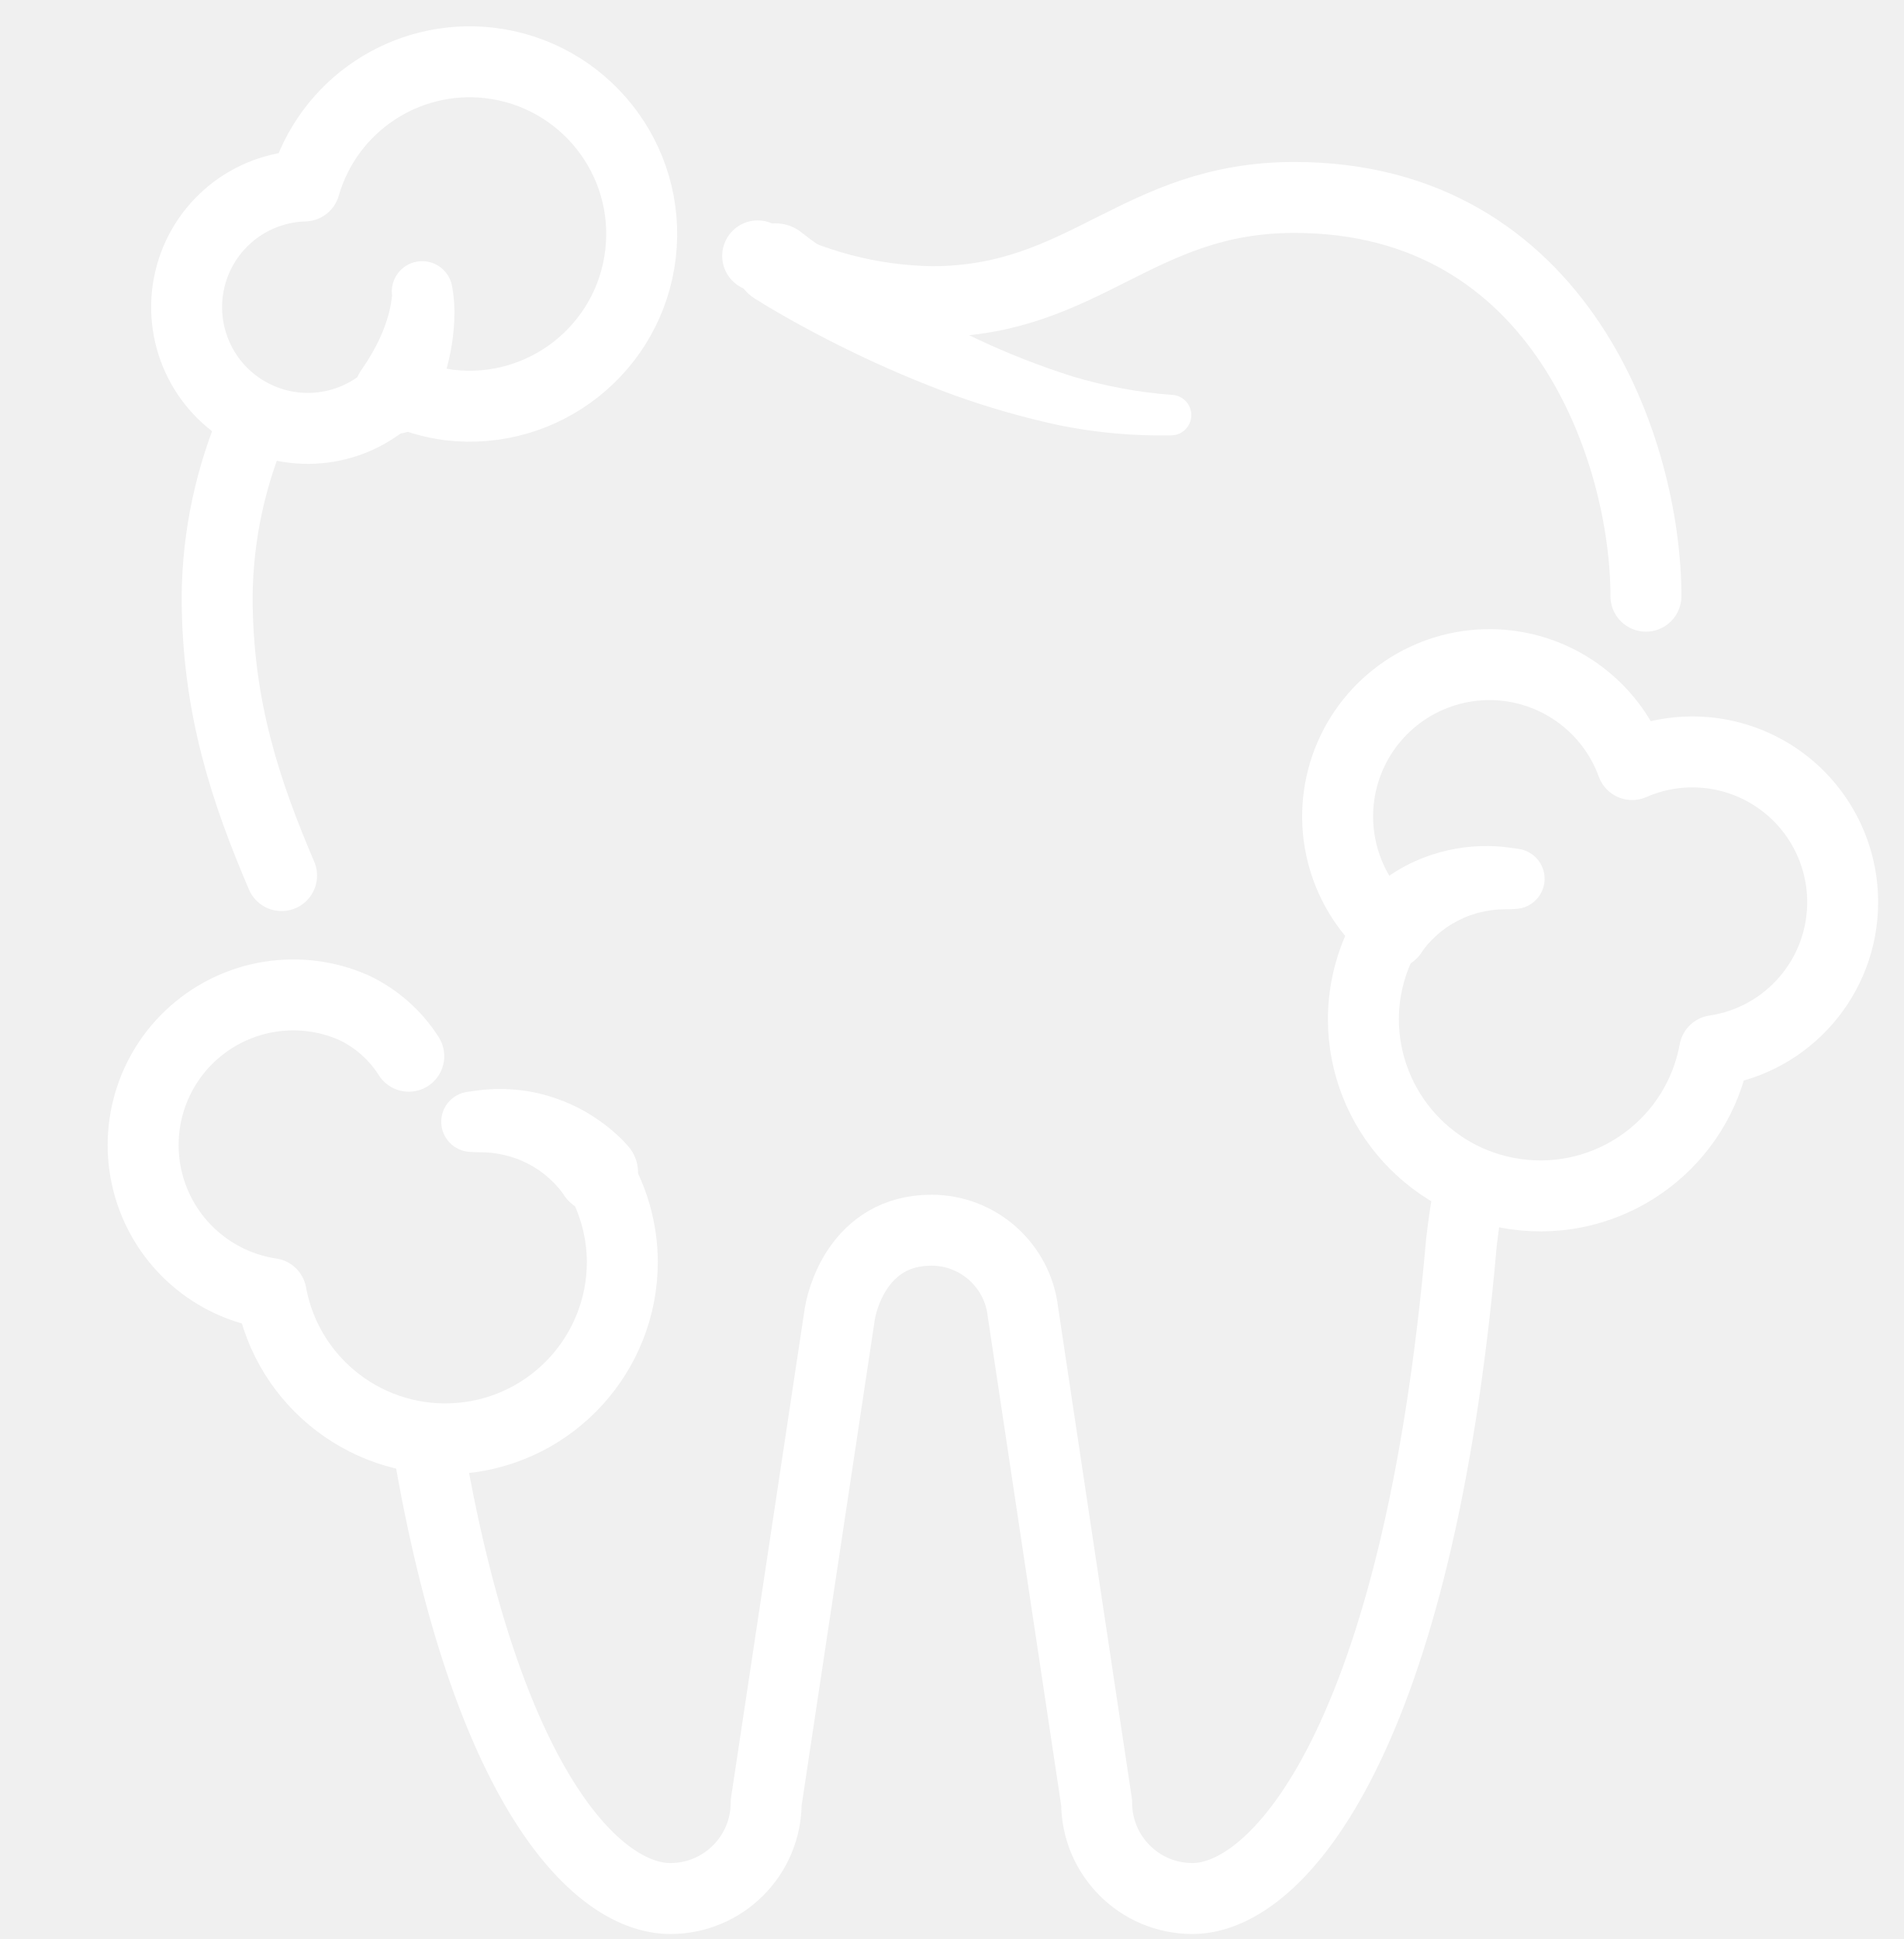
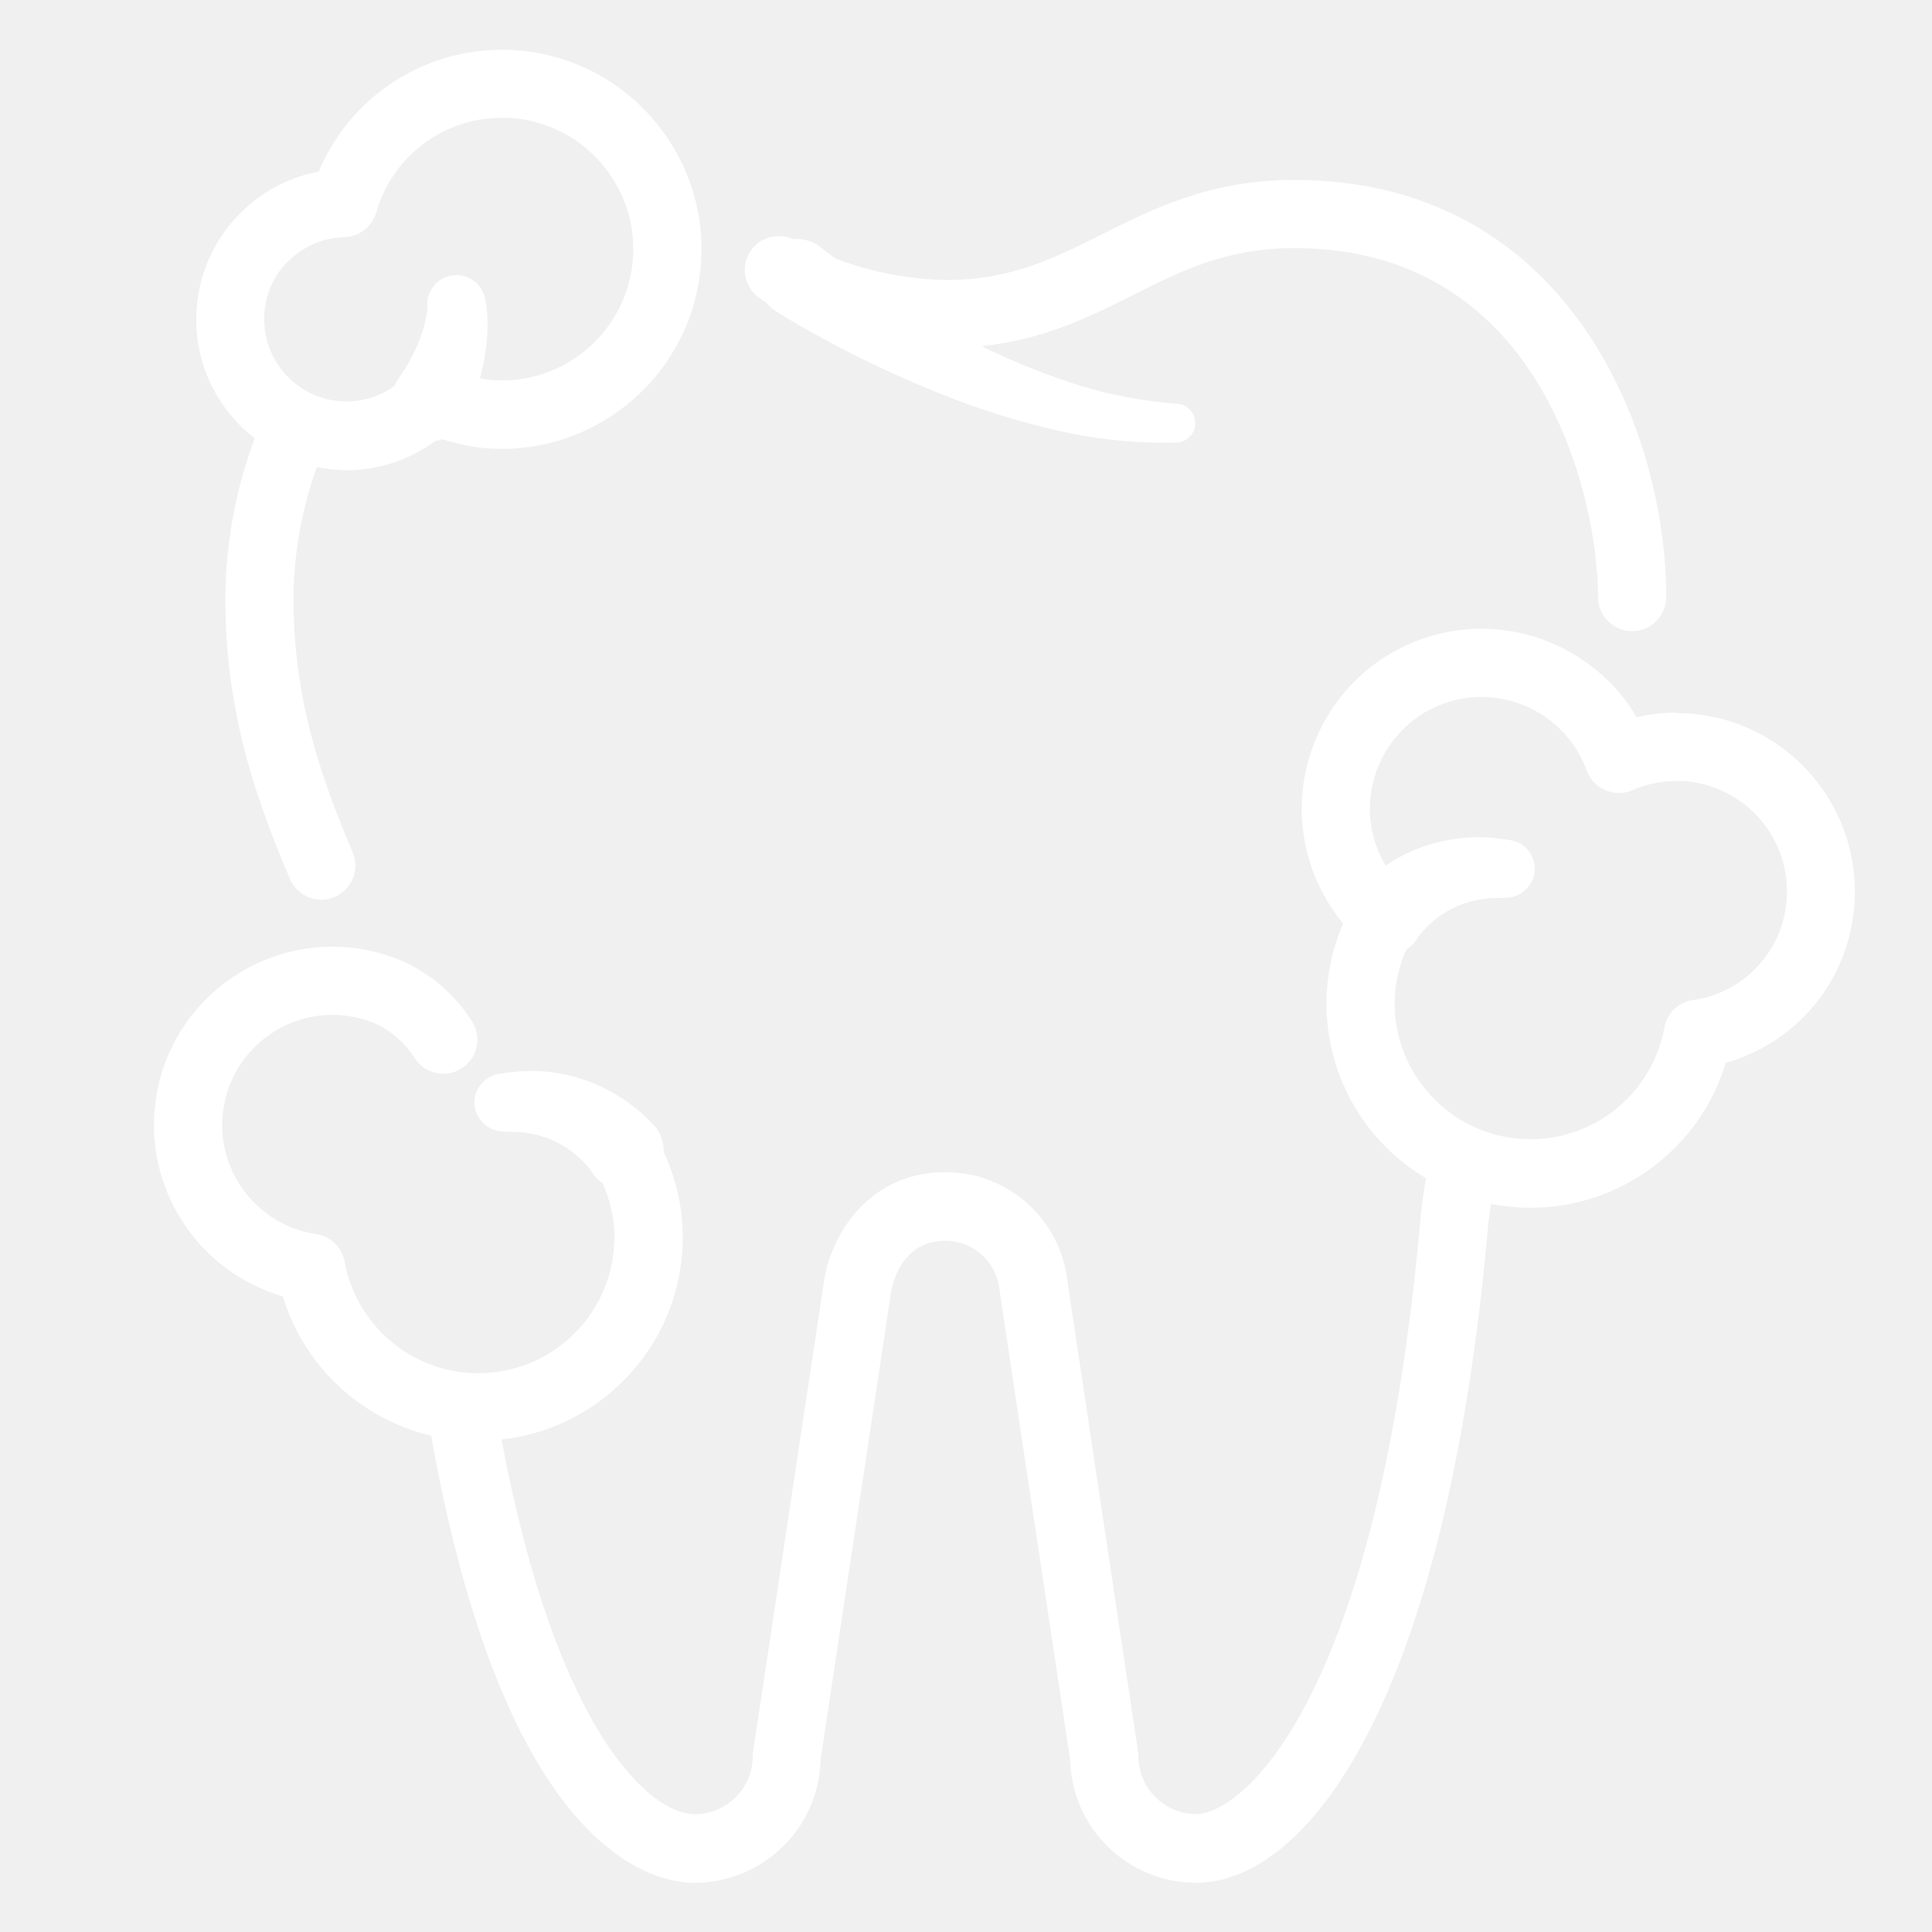
- <svg xmlns="http://www.w3.org/2000/svg" id="Group_237" data-name="Group 237" width="134.143" height="136.644" viewBox="0 0 134.143 136.644">
+ <svg xmlns="http://www.w3.org/2000/svg" id="Warstwa_2" viewBox="0 0 141.73 141.73">
  <defs>
-     <clipPath id="clip-path">
-       <rect id="Rectangle_124" data-name="Rectangle 124" width="134.143" height="136.644" fill="none" stroke="#fff" stroke-width="5" />
-     </clipPath>
+     <style>.cls-1{fill:#fff;}.cls-2{fill:none;}</style>
  </defs>
-   <g id="Group_236" data-name="Group 236" clip-path="url(#clip-path)">
-     <path id="Path_59" data-name="Path 59" d="M184.4,59.843c0-10.108-5.95-28.1-24.779-28.1-11.076,0-14.743,7.345-25.54,7.345A26.543,26.543,0,0,1,121.8,35.862" transform="translate(-68.403 -17.829)" fill="none" stroke="#fff" stroke-linecap="round" stroke-linejoin="round" stroke-width="5" />
-     <path id="Path_60" data-name="Path 60" d="M68.761,208.742c4.074,24.238,11.9,32.1,17.1,32.1a6.751,6.751,0,0,0,6.751-6.751l5.154-34.213c.12-1.1,1.325-6.134,6.492-6.134a6.493,6.493,0,0,1,6.454,5.789l5.191,34.558a6.751,6.751,0,0,0,6.751,6.751c6.147,0,15.919-11.391,18.956-46.232q.241-2.081.6-4" transform="translate(-38.617 -107.05)" fill="none" stroke="#fff" stroke-linecap="round" stroke-linejoin="round" stroke-width="5" />
-     <path id="Path_61" data-name="Path 61" d="M37.566,67.475A31.705,31.705,0,0,0,34.9,79.909c0,7.874,2.047,13.843,4.541,19.689" transform="translate(-19.597 -37.895)" fill="none" stroke="#fff" stroke-linecap="round" stroke-linejoin="round" stroke-width="5" />
-     <path id="Path_62" data-name="Path 62" d="M122.821,36.516c.42.328.93.7,1.411,1.044s.986.7,1.492,1.032q1.507,1.021,3.07,1.967c2.081,1.262,4.217,2.434,6.408,3.48a54.094,54.094,0,0,0,6.742,2.645,32.969,32.969,0,0,0,7.012,1.309l.054,0a1.427,1.427,0,0,1-.054,2.85,36.113,36.113,0,0,1-7.877-.7,57.937,57.937,0,0,1-7.518-2.152,77.465,77.465,0,0,1-7.154-3.046q-1.75-.845-3.459-1.779c-.573-.306-1.138-.63-1.7-.954s-1.114-.651-1.723-1.04a2.857,2.857,0,1,1,3.068-4.821c.077.049.151.1.221.156Z" transform="translate(-66.381 -20.164)" fill="#fff" />
-     <path id="Path_63" data-name="Path 63" d="M51.348,10.007a12.112,12.112,0,0,0-13.03,8.672,8.543,8.543,0,1,0,6.508,14.331,11.993,11.993,0,0,0,3.7,1.106,12.136,12.136,0,1,0,2.821-24.108Z" transform="translate(-16.85 -5.573)" fill="none" stroke="#fff" stroke-linecap="round" stroke-linejoin="round" stroke-width="5" />
-     <path id="Path_64" data-name="Path 64" d="M250.638,123.628a10.588,10.588,0,0,0-14.837-9.715,10.7,10.7,0,1,0-17.19,11.632,12.363,12.363,0,0,0-1.751,6.279,12.478,12.478,0,0,0,24.753,2.25A10.576,10.576,0,0,0,250.638,123.628Z" transform="translate(-120.776 -60.034)" fill="none" stroke="#fff" stroke-linecap="round" stroke-linejoin="round" stroke-width="5" />
-     <path id="Path_65" data-name="Path 65" d="M217.178,140.243c.093-.124.141-.176.195-.239s.108-.123.157-.175c.1-.108.2-.217.3-.311.2-.2.4-.379.606-.559a13.042,13.042,0,0,1,1.28-.96,11.974,11.974,0,0,1,2.846-1.382,12.274,12.274,0,0,1,4.607-.6c.507.025,1,.115,1.5.176a2.126,2.126,0,0,1-.151,4.233l-.359.018c-.338.018-.677,0-1,.033a7.174,7.174,0,0,0-.963.147,6.729,6.729,0,0,0-1.769.629,6.826,6.826,0,0,0-1.52,1.048,7.479,7.479,0,0,0-.637.651c-.093.114-.189.227-.268.339-.045.057-.077.109-.111.16a.483.483,0,0,0-.041.068c-.011.019-.028.049,0,.009a2.854,2.854,0,0,1-4.668-3.285" transform="translate(-121.677 -76.374)" fill="#fff" />
-     <path id="Path_66" data-name="Path 66" d="M63.83,43.779l.041.24.026.17.038.314c.02.2.037.4.044.588.02.384.015.754,0,1.122a15.257,15.257,0,0,1-.26,2.15,18.094,18.094,0,0,1-.53,2.053c-.1.338-.229.66-.345.993l-.394.967a2.871,2.871,0,1,1-5.058-2.663l.042-.061.426-.639c.127-.217.27-.433.389-.654a13.071,13.071,0,0,0,.662-1.348,10.8,10.8,0,0,0,.467-1.379c.057-.228.11-.458.144-.674.02-.11.032-.214.046-.313l.016-.136.007-.055s0-.05.015.016a2.14,2.14,0,1,1,4.225-.691" transform="translate(-31.966 -23.579)" fill="#fff" />
-     <path id="Path_67" data-name="Path 67" d="M55.022,172.456a12.364,12.364,0,0,1,1.751,6.279,12.478,12.478,0,0,1-24.753,2.249,10.583,10.583,0,1,1,5.812-20.16,9.289,9.289,0,0,1,3.891,3.43" transform="translate(-12.914 -89.821)" fill="none" stroke="#fff" stroke-linecap="round" stroke-linejoin="round" stroke-width="5" />
-     <path id="Path_68" data-name="Path 68" d="M79.6,182.589c.032.039.015.01,0-.01a.429.429,0,0,0-.041-.067c-.034-.051-.066-.1-.111-.16-.078-.112-.174-.224-.268-.339a7.477,7.477,0,0,0-.637-.651,6.824,6.824,0,0,0-1.519-1.048,6.733,6.733,0,0,0-1.77-.629,7.175,7.175,0,0,0-.962-.147c-.328-.036-.666-.015-1-.033l-.358-.018a2.126,2.126,0,0,1-.152-4.232c.495-.061.989-.151,1.5-.176a11.819,11.819,0,0,1,1.536,0,11.552,11.552,0,0,1,3.072.6,11.981,11.981,0,0,1,2.846,1.382,13.021,13.021,0,0,1,1.28.96c.2.18.407.358.606.559.1.094.2.2.3.311.049.052.1.109.157.175s.1.115.195.239a2.854,2.854,0,1,1-4.668,3.285" transform="translate(-39.827 -98.312)" fill="#fff" />
+   <g id="Warstwa_1-2">
+     <rect class="cls-2" width="141.73" height="141.73" />
+     <g>
+       <path class="cls-1" d="M55.93,22.02c.08,.04,.15,.08,.23,.12,.2,.25,.43,.48,.71,.66,.61,.39,1.16,.72,1.72,1.04,.56,.32,1.13,.65,1.7,.95,1.14,.62,2.29,1.22,3.46,1.78,2.33,1.13,4.72,2.15,7.15,3.05,2.45,.89,4.97,1.6,7.52,2.15,2.59,.52,5.23,.76,7.88,.7,.73-.02,1.33-.6,1.38-1.33,.05-.79-.54-1.47-1.33-1.52h-.05c-2.38-.18-4.73-.62-7.01-1.31-2.3-.73-4.56-1.61-6.74-2.65-.18-.08-.35-.18-.52-.27,4.54-.48,7.87-2.13,11.1-3.75,3.52-1.77,6.84-3.44,11.82-3.44,18.28,0,22.28,18.48,22.28,25.6,0,1.38,1.12,2.5,2.5,2.5s2.5-1.12,2.5-2.5c0-12.3-7.26-30.6-27.28-30.6-6.17,0-10.36,2.11-14.07,3.97-3.45,1.73-6.7,3.37-11.43,3.37-2.78-.04-5.55-.58-8.15-1.57-.39-.28-.79-.58-1.13-.84h0c-.07-.07-.14-.12-.22-.17-.56-.35-1.19-.48-1.79-.42-1.18-.53-2.59-.08-3.22,1.07-.66,1.21-.21,2.73,1,3.39Z" />
+       <path class="cls-1" d="M18.68,32.17c-1.39,3.72-2.11,7.62-2.15,11.64,0,7.93,1.9,14,4.74,20.67,.41,.95,1.33,1.52,2.3,1.52,.33,0,.66-.06,.98-.2,1.27-.54,1.86-2.01,1.32-3.28-2.6-6.11-4.34-11.62-4.34-18.69,.03-3.29,.61-6.49,1.71-9.56,.7,.14,1.43,.22,2.18,.22,.1,0,.2,0,.3,0,2.25-.06,4.43-.83,6.24-2.15,.17-.02,.34-.06,.5-.12,.86,.28,1.74,.49,2.66,.61,8.01,.93,15.3-4.82,16.24-12.84,.94-8.02-4.82-15.3-12.83-16.24,0,0,0,0,0,0-6.55-.76-12.66,2.9-15.15,8.84-2.27,.43-4.34,1.55-5.95,3.25-2.03,2.14-3.1,4.94-3.03,7.89,.09,3.44,1.76,6.48,4.3,8.44Zm2.36-12.89c1.11-1.17,2.61-1.84,4.22-1.88,1.09-.03,2.03-.76,2.34-1.81,1.2-4.17,4.97-6.95,9.22-6.95,.37,0,.74,.02,1.12,.06h0c5.28,.62,9.07,5.42,8.45,10.69-.62,5.28-5.41,9.07-10.66,8.45-.18-.02-.35-.06-.52-.09,.11-.39,.2-.79,.28-1.19,.14-.71,.22-1.43,.26-2.15,.02-.37,.02-.74,0-1.12,0-.19-.02-.39-.04-.59l-.04-.31-.03-.17-.04-.24h0c-.19-1.17-1.29-1.96-2.46-1.77-1.17,.19-1.96,1.29-1.77,2.46-.02-.07-.02-.02-.02-.02v.05s-.02,.14-.02,.14c-.01,.1-.03,.2-.05,.31-.03,.22-.09,.45-.14,.67-.12,.47-.28,.93-.47,1.38-.19,.46-.42,.91-.66,1.35-.12,.22-.26,.44-.39,.65l-.43,.64-.04,.06c-.09,.14-.16,.28-.23,.43-.97,.69-2.14,1.09-3.34,1.12-3.34,.08-6.11-2.55-6.2-5.88-.04-1.61,.54-3.15,1.66-4.32Z" />
+       <path class="cls-1" d="M123.02,52.28h-.02c-1,0-1.98,.11-2.94,.33-3.17-5.37-9.82-7.89-15.88-5.69-6.84,2.49-10.38,10.08-7.89,16.92,.52,1.42,1.28,2.74,2.24,3.91-.79,1.83-1.21,3.82-1.22,5.83,0,4,1.55,7.76,4.38,10.59,.88,.89,1.87,1.63,2.91,2.26-.14,.87-.27,1.76-.37,2.7-3.13,35.88-13.19,43.95-16.47,43.95-2.34,0-4.25-1.91-4.25-4.25,0-.12,0-.25-.03-.37l-5.18-34.51c-.52-4.54-4.35-7.96-8.93-7.96-5.88,0-8.58,4.95-8.97,8.31l-5.15,34.17c-.02,.12-.03,.25-.03,.37,0,2.34-1.91,4.25-4.25,4.25-3.2,0-10.11-5.83-14.18-27.49,3.37-.37,6.49-1.86,8.92-4.29,2.83-2.83,4.38-6.59,4.38-10.6-.01-2.15-.5-4.27-1.4-6.2,.01-.59-.15-1.19-.51-1.7-.09-.12-.14-.17-.2-.24-.06-.07-.11-.12-.16-.17-.1-.11-.2-.22-.3-.31-.2-.2-.41-.38-.61-.56-.41-.35-.83-.67-1.28-.96-.88-.58-1.84-1.05-2.85-1.38-.99-.34-2.03-.54-3.07-.6-.51-.03-1.02-.03-1.54,0-.51,.02-1.01,.11-1.5,.18-1.02,.13-1.8,.97-1.86,1.99-.06,1.17,.84,2.17,2.01,2.24l.36,.02c.33,.02,.67,0,1,.03,.32,.03,.65,.08,.96,.15,.62,.13,1.21,.34,1.77,.63,.55,.28,1.06,.63,1.52,1.05,.23,.2,.44,.42,.64,.65,.09,.11,.19,.23,.27,.34,.04,.06,.08,.11,.11,.16,.02,.02,.03,.04,.04,.07,0,0,0,.01,.01,.02,.2,.28,.45,.51,.72,.7,.55,1.24,.85,2.58,.85,3.93,0,2.66-1.03,5.17-2.92,7.06-1.88,1.89-4.39,2.92-7.05,2.93h0c-4.82,0-8.95-3.44-9.82-8.19-.19-1.05-1.03-1.87-2.09-2.02-4.41-.66-7.46-4.78-6.8-9.19s4.78-7.46,9.19-6.8c.7,.1,1.39,.3,1.99,.56,1.17,.55,2.15,1.42,2.84,2.51,.74,1.17,2.28,1.51,3.45,.77,1.17-.74,1.51-2.29,.77-3.45-1.2-1.9-2.91-3.4-5-4.38-1.06-.46-2.18-.79-3.32-.96-7.13-1.06-13.81,3.87-14.87,11-.98,6.56,3.11,12.72,9.31,14.51,1.55,5.14,5.74,9.01,10.88,10.22,5.42,30.39,16.12,32.8,19.32,32.8,5.03,0,9.14-4.04,9.25-9.05l5.13-34.04s0-.07,.01-.1c0-.04,.47-3.91,4.01-3.91,2.04,0,3.75,1.53,3.97,3.56,0,.03,0,.07,.01,.1l5.17,34.39c.11,5.01,4.21,9.05,9.25,9.05,7.94,0,18.33-12.71,21.44-48.45,.05-.46,.12-.9,.18-1.35,.94,.18,1.91,.28,2.9,.28h0c6.66,0,12.44-4.38,14.33-10.63,5.57-1.58,9.46-6.61,9.47-12.55,.01-7.22-5.85-13.1-13.07-13.11Zm1.17,21.08c-1.06,.16-1.9,.97-2.09,2.02-.87,4.74-4.99,8.19-9.82,8.19h0c-2.67,0-5.17-1.04-7.05-2.93-1.88-1.89-2.92-4.39-2.92-7.04,0-1.36,.3-2.7,.85-3.93,.27-.19,.52-.42,.73-.7,0,0,0-.02,.01-.02,.01-.02,.03-.05,.04-.07,.03-.05,.07-.1,.11-.16,.08-.11,.17-.22,.27-.34,.2-.23,.41-.45,.64-.65,.46-.42,.97-.77,1.52-1.05,.56-.29,1.15-.5,1.77-.63,.32-.07,.64-.12,.96-.15,.32-.03,.66-.02,1-.03l.36-.02c1.03-.05,1.87-.84,2-1.86,.14-1.17-.68-2.23-1.85-2.37-.5-.06-.99-.15-1.5-.18-1.56-.1-3.12,.11-4.61,.6-1.01,.33-1.96,.8-2.85,1.38-.04,.03-.07,.06-.11,.08-.26-.44-.49-.89-.66-1.37-1.55-4.25,.65-8.96,4.9-10.51,.92-.34,1.87-.49,2.8-.49,3.35,0,6.5,2.07,7.71,5.4,.24,.65,.73,1.17,1.37,1.44,.63,.27,1.35,.27,1.99,0,1.03-.45,2.12-.68,3.24-.68h.01c4.46,0,8.08,3.64,8.08,8.1,0,4.03-2.9,7.39-6.89,7.98Z" />
+       <path class="cls-1" d="M103.9,68.95s0,0-.01,.02c0,0,0,0,.01-.02Z" />
+       <path class="cls-1" d="M43.5,86.07s.02,.02,.01,0c0,0,0,0,0,0h0Z" />
+     </g>
  </g>
</svg>
